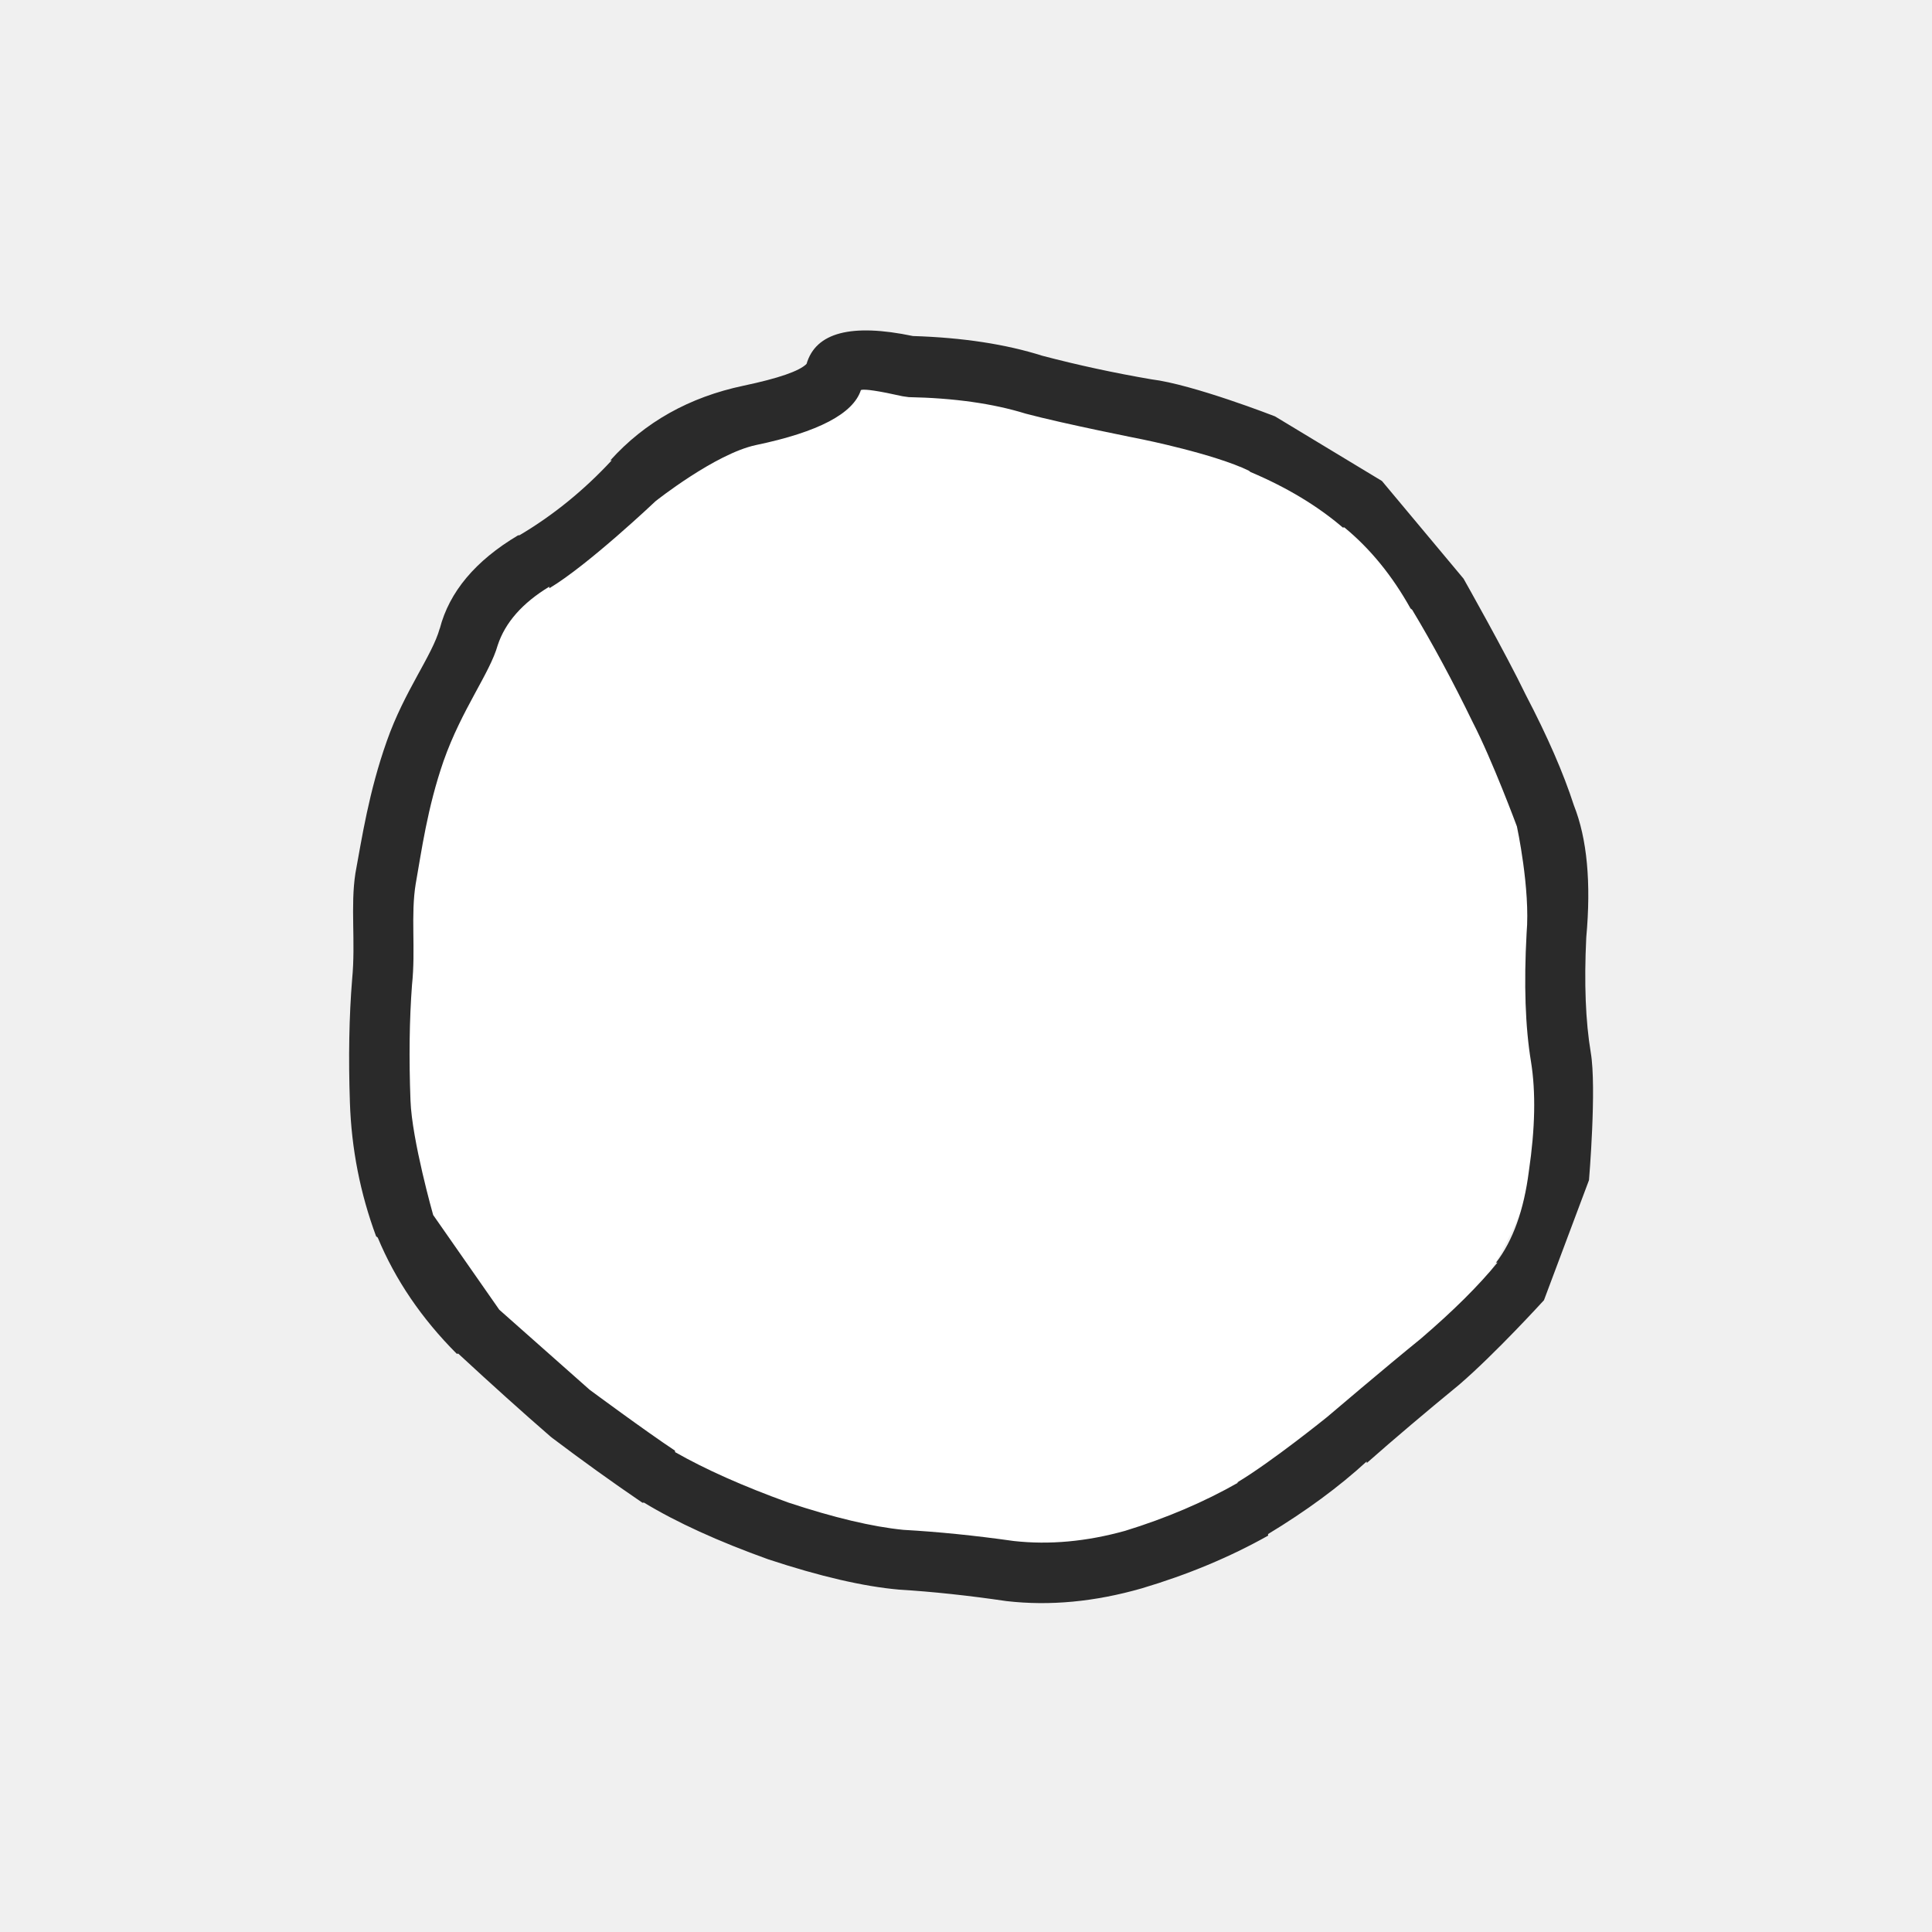
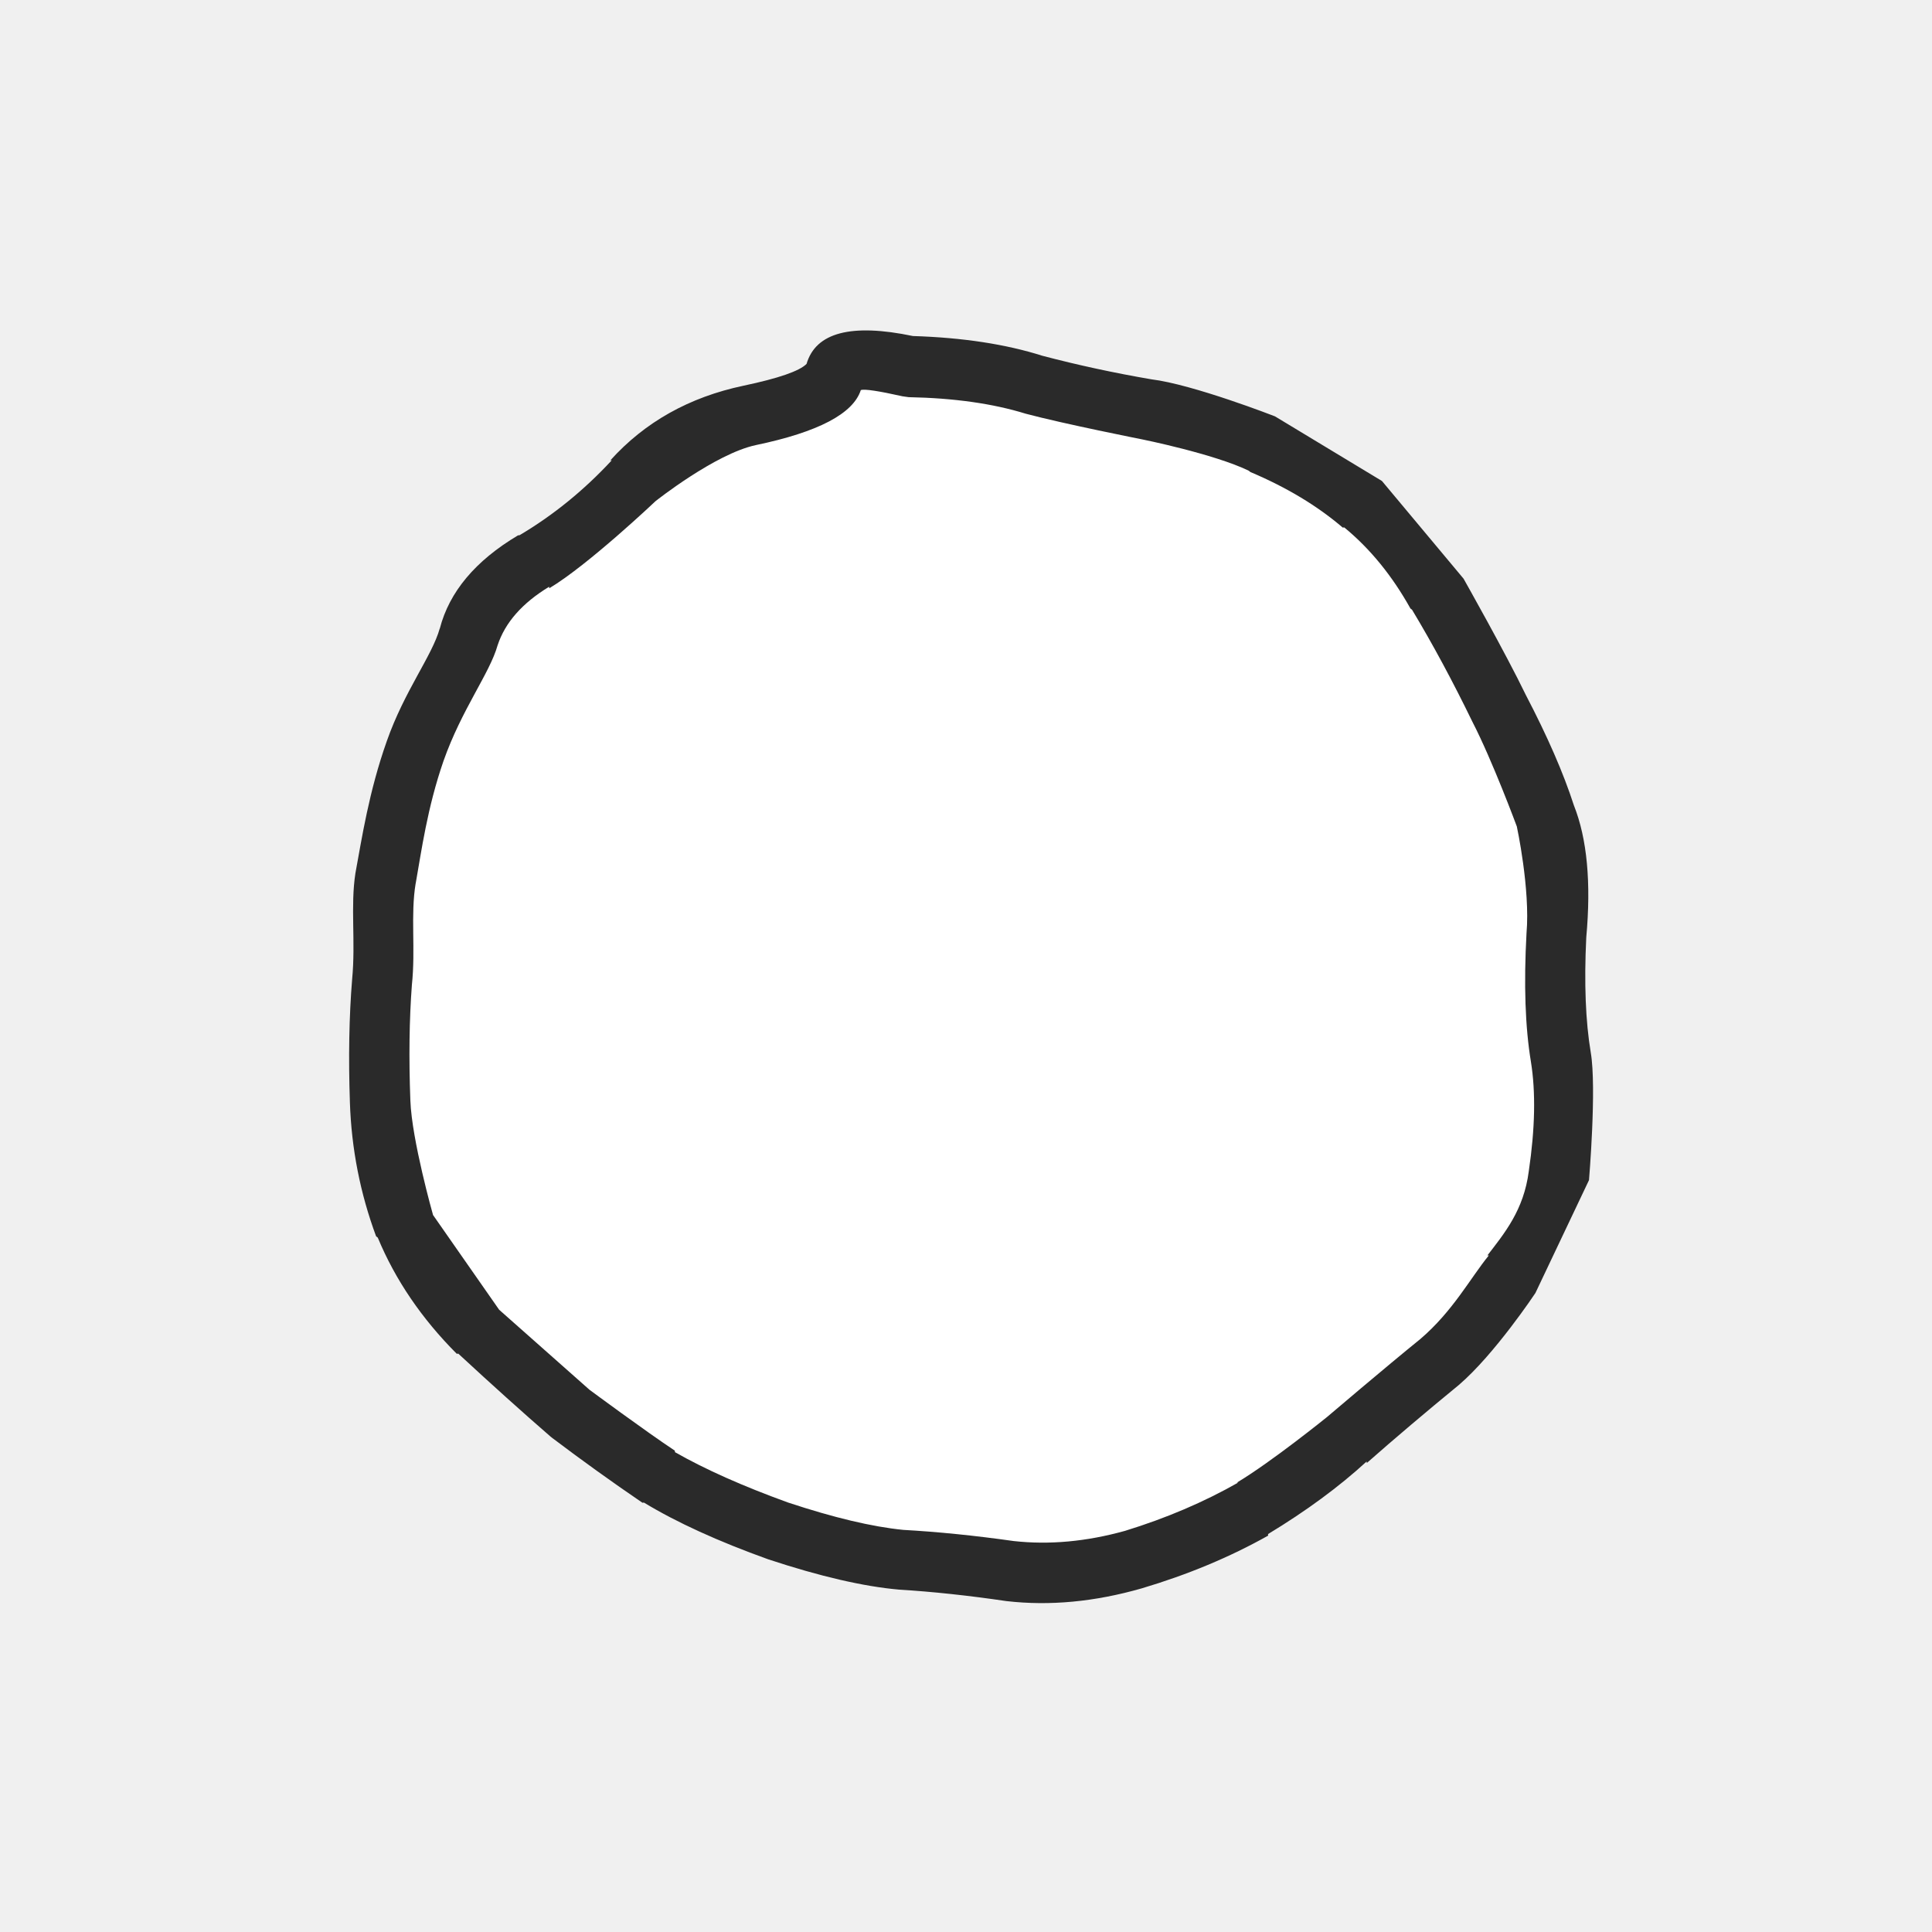
<svg xmlns="http://www.w3.org/2000/svg" width="64" height="64" viewBox="0 0 16.933 16.933" version="1.1" id="svg1">
  <defs id="defs1" />
-   <g id="layer1">
-     <g id="g63" transform="matrix(0.2645833,0,0,0.2645833,-33.83333,-25.558)">
-       <g id="use60" />
-       <g id="use61">
-         <g id="g1" transform="translate(-26.18732,38.87629)">
-           <path fill="#ffffff" stroke="none" d="M 200.1,75.85 C 196.233,71.95 191.517,70 185.95,70 c -5.5,0 -10.2,1.95 -14.1,5.85 -3.9,3.867 -5.85,8.567 -5.85,14.1 0,5.567 1.95,10.283 5.85,14.15 3.9,3.933 8.6,5.9 14.1,5.9 5.567,0 10.283,-1.967 14.15,-5.9 1.067,-1 1.967,-2.083 2.7,-3.25 2.133,-3.167 3.2,-6.8 3.2,-10.9 0,-4.067 -1.067,-7.683 -3.2,-10.85 -0.733,-1.167 -1.633,-2.25 -2.7,-3.25" id="path13" transform="translate(-3.230827e-6)" />
-           <path fill="#2a2a2a" stroke="none" d="m 168.627,78.543 c -0.252,0.903 -1.169,2.064 -1.753,3.729 -0.595,1.681 -0.826,3.22 -1.039,4.373 -0.17,1.097 0.011,2.269 -0.109,3.515 -0.1,1.221 -0.125,2.581 -0.074,4.08 0.051,1.531 0.34,3.009 0.868,4.434 l 0.055,0.044 c 0.58,1.397 1.452,2.68 2.617,3.848 l 0.05,-0.005 c 1.124,1.04 2.142,1.955 3.054,2.746 l 0.055,0.044 c 0.973,0.736 1.97,1.453 2.991,2.149 l 0.05,-0.005 c 1.086,0.658 2.459,1.284 4.119,1.88 1.714,0.566 3.157,0.9 4.329,1.003 1.114,0.068 2.301,0.195 3.559,0.38 1.432,0.165 2.925,0.025 4.481,-0.421 1.525,-0.453 2.922,-1.036 4.19,-1.748 l -0.005,-0.05 c 1.267,-0.767 2.356,-1.569 3.267,-2.405 l 0.005,0.05 c 0.929,-0.818 1.944,-1.679 3.047,-2.583 1.196,-1.024 2.822,-2.81 2.822,-2.81 v 0 l 1.492,-3.978 v 0 c 0,0 0.258,-3.067 0.058,-4.229 -0.172,-1.026 -0.222,-2.295 -0.149,-3.805 0.165,-1.817 0.029,-3.277 -0.41,-4.381 -0.344,-1.066 -0.875,-2.284 -1.591,-3.654 -0.674,-1.397 -2.064,-3.855 -2.064,-3.855 v 0 l -2.703,-3.235 v 0 l -3.543,-2.141 v 0 c 0,0 -2.715,-1.06 -4.101,-1.228 -1.219,-0.209 -2.42,-0.468 -3.601,-0.778 -1.214,-0.385 -2.645,-0.604 -4.292,-0.655 -2.042,-0.426 -3.217,-0.118 -3.523,0.923 -0.233,0.237 -0.928,0.478 -2.086,0.722 -1.798,0.379 -3.27,1.204 -4.415,2.475 l 0.05,-0.005 c -0.924,0.996 -1.943,1.824 -3.057,2.483 l -0.05,0.005 c -1.412,0.841 -2.276,1.871 -2.591,3.088 m -0.796,8.445 c 0.19,-1.068 0.382,-2.503 0.921,-4.059 0.602,-1.711 1.533,-2.907 1.793,-3.834 0.248,-0.752 0.817,-1.399 1.707,-1.939 l 0.005,0.05 c 1.283,-0.765 3.518,-2.884 3.518,-2.884 v 0 c 0,0 1.975,-1.57 3.324,-1.858 2.064,-0.431 3.224,-1.039 3.478,-1.824 0.129,-0.039 0.589,0.03 1.379,0.207 0.085,0.014 0.153,0.024 0.204,0.029 1.497,0.029 2.79,0.211 3.878,0.548 1.266,0.338 3.86,0.851 3.86,0.851 v 0 c 0,0 2.377,0.48 3.528,1.037 l 0.055,0.044 c 1.203,0.509 2.222,1.123 3.059,1.84 l 0.05,-0.005 c 0.854,0.701 1.585,1.596 2.193,2.686 l 0.055,0.044 c 0.679,1.129 1.346,2.366 1.999,3.711 0.665,1.29 1.47,3.465 1.47,3.465 v 0 c 0,0 0.448,2.071 0.321,3.536 -0.093,1.691 -0.044,3.11 0.146,4.258 0.162,1.004 0.138,2.213 -0.071,3.627 -0.165,1.29 -0.528,2.3 -1.089,3.03 l 0.05,-0.005 c -0.62,0.762 -1.47,1.606 -2.549,2.53 -1.12,0.906 -3.096,2.588 -3.096,2.588 v 0 c 0,0 -1.829,1.48 -2.989,2.174 l 0.05,-0.005 c -1.136,0.647 -2.387,1.181 -3.753,1.601 -1.277,0.355 -2.505,0.468 -3.685,0.337 -1.294,-0.183 -2.514,-0.306 -3.659,-0.37 -1.028,-0.102 -2.3,-0.404 -3.816,-0.906 -1.495,-0.541 -2.743,-1.097 -3.745,-1.668 l -0.005,-0.05 c -0.962,-0.637 -2.826,-2.016 -2.826,-2.016 v 0 l -2.994,-2.652 v 0 l -2.19,-3.138 v 0 c 0,0 -0.704,-2.484 -0.751,-3.792 -0.053,-1.406 -0.036,-2.681 0.05,-3.826 0.127,-1.193 -0.049,-2.315 0.125,-3.366" id="path9" />
-         </g>
-       </g>
-       <g id="use62" />
-       <g id="use63" />
-     </g>
+   <g id="g1" transform="matrix(0.2645833,0,0,0.2645833,-40.76205,-15.27198)">
+     <path fill="#ffffff" stroke="none" d="m 186.011,69.721 c -10.963,0 -19.95,8.702 -19.95,19.95 0,11.353 9.067,20.05 19.95,20.05 11.195,0 20.05,-8.944 20.05,-20.05 0,-10.958 -8.737,-19.95 -20.05,-19.95 z" id="path13" />
+     <path fill="#2a2a2a" stroke="none" d="m 168.627,78.543 c -0.252,0.903 -1.169,2.064 -1.753,3.729 -0.595,1.681 -0.826,3.22 -1.039,4.373 -0.17,1.097 0.011,2.269 -0.109,3.515 -0.1,1.221 -0.125,2.581 -0.074,4.08 0.051,1.531 0.34,3.009 0.868,4.434 l 0.055,0.044 c 0.58,1.397 1.452,2.68 2.617,3.848 l 0.05,-0.005 c 1.124,1.04 2.142,1.955 3.054,2.746 l 0.055,0.044 c 0.973,0.736 1.97,1.453 2.991,2.149 l 0.05,-0.005 c 1.086,0.658 2.459,1.284 4.119,1.88 1.714,0.566 3.157,0.9 4.329,1.003 1.114,0.068 2.301,0.195 3.559,0.38 1.432,0.165 2.925,0.025 4.481,-0.421 1.525,-0.453 2.922,-1.036 4.19,-1.748 l -0.005,-0.05 c 1.267,-0.767 2.356,-1.569 3.267,-2.405 l 0.005,0.05 c 0.929,-0.818 1.944,-1.679 3.047,-2.583 1.196,-1.024 2.539,-3.049 2.539,-3.049 v 0 l 1.775,-3.739 v 0 c 0,0 0.258,-3.067 0.058,-4.229 -0.172,-1.026 -0.222,-2.295 -0.149,-3.805 0.165,-1.817 0.029,-3.277 -0.41,-4.381 -0.344,-1.066 -0.875,-2.284 -1.591,-3.654 -0.674,-1.397 -2.064,-3.855 -2.064,-3.855 v 0 l -2.703,-3.235 v 0 l -3.543,-2.141 v 0 c 0,0 -2.715,-1.06 -4.101,-1.228 -1.219,-0.209 -2.42,-0.468 -3.601,-0.778 -1.214,-0.385 -2.645,-0.604 -4.292,-0.655 -2.042,-0.426 -3.217,-0.118 -3.523,0.923 -0.233,0.237 -0.928,0.478 -2.086,0.722 -1.798,0.379 -3.27,1.204 -4.415,2.475 l 0.05,-0.005 c -0.924,0.996 -1.943,1.824 -3.057,2.483 l -0.05,0.005 c -1.412,0.841 -2.276,1.871 -2.591,3.088 z m -0.796,8.446 c 0.19,-1.068 0.382,-2.503 0.921,-4.059 0.602,-1.711 1.533,-2.907 1.793,-3.834 0.248,-0.752 0.817,-1.399 1.707,-1.939 l 0.005,0.05 c 1.283,-0.765 3.518,-2.884 3.518,-2.884 v 0 c 0,0 1.975,-1.57 3.324,-1.858 2.064,-0.431 3.224,-1.039 3.478,-1.824 0.129,-0.039 0.589,0.03 1.379,0.207 0.085,0.014 0.153,0.024 0.204,0.029 1.497,0.029 2.79,0.211 3.878,0.548 1.266,0.338 3.86,0.851 3.86,0.851 v 0 c 0,0 2.377,0.48 3.528,1.037 l 0.055,0.044 c 1.203,0.509 2.222,1.123 3.059,1.84 l 0.05,-0.005 c 0.854,0.701 1.585,1.596 2.193,2.686 l 0.055,0.044 c 0.679,1.129 1.346,2.366 1.999,3.711 0.665,1.29 1.47,3.465 1.47,3.465 v 0 c 0,0 0.448,2.071 0.321,3.536 -0.093,1.691 -0.044,3.11 0.146,4.258 0.162,1.004 0.138,2.213 -0.071,3.627 -0.165,1.29 -0.811,2.061 -1.372,2.791 l 0.05,-0.005 c -0.62,0.762 -1.188,1.845 -2.267,2.769 -1.12,0.906 -3.096,2.588 -3.096,2.588 v 0 c 0,0 -1.829,1.48 -2.989,2.174 l 0.05,-0.005 c -1.136,0.647 -2.387,1.181 -3.753,1.601 -1.277,0.355 -2.505,0.468 -3.685,0.337 -1.294,-0.183 -2.514,-0.306 -3.659,-0.37 -1.028,-0.102 -2.3,-0.404 -3.816,-0.906 -1.495,-0.541 -2.743,-1.097 -3.745,-1.668 l -0.005,-0.05 c -0.962,-0.637 -2.826,-2.016 -2.826,-2.016 v 0 l -2.994,-2.652 v 0 l -2.19,-3.138 v 0 c 0,0 -0.704,-2.484 -0.751,-3.792 -0.053,-1.406 -0.036,-2.681 0.05,-3.826 0.127,-1.193 -0.049,-2.315 0.125,-3.366 z" id="path9" />
  </g>
</svg>
